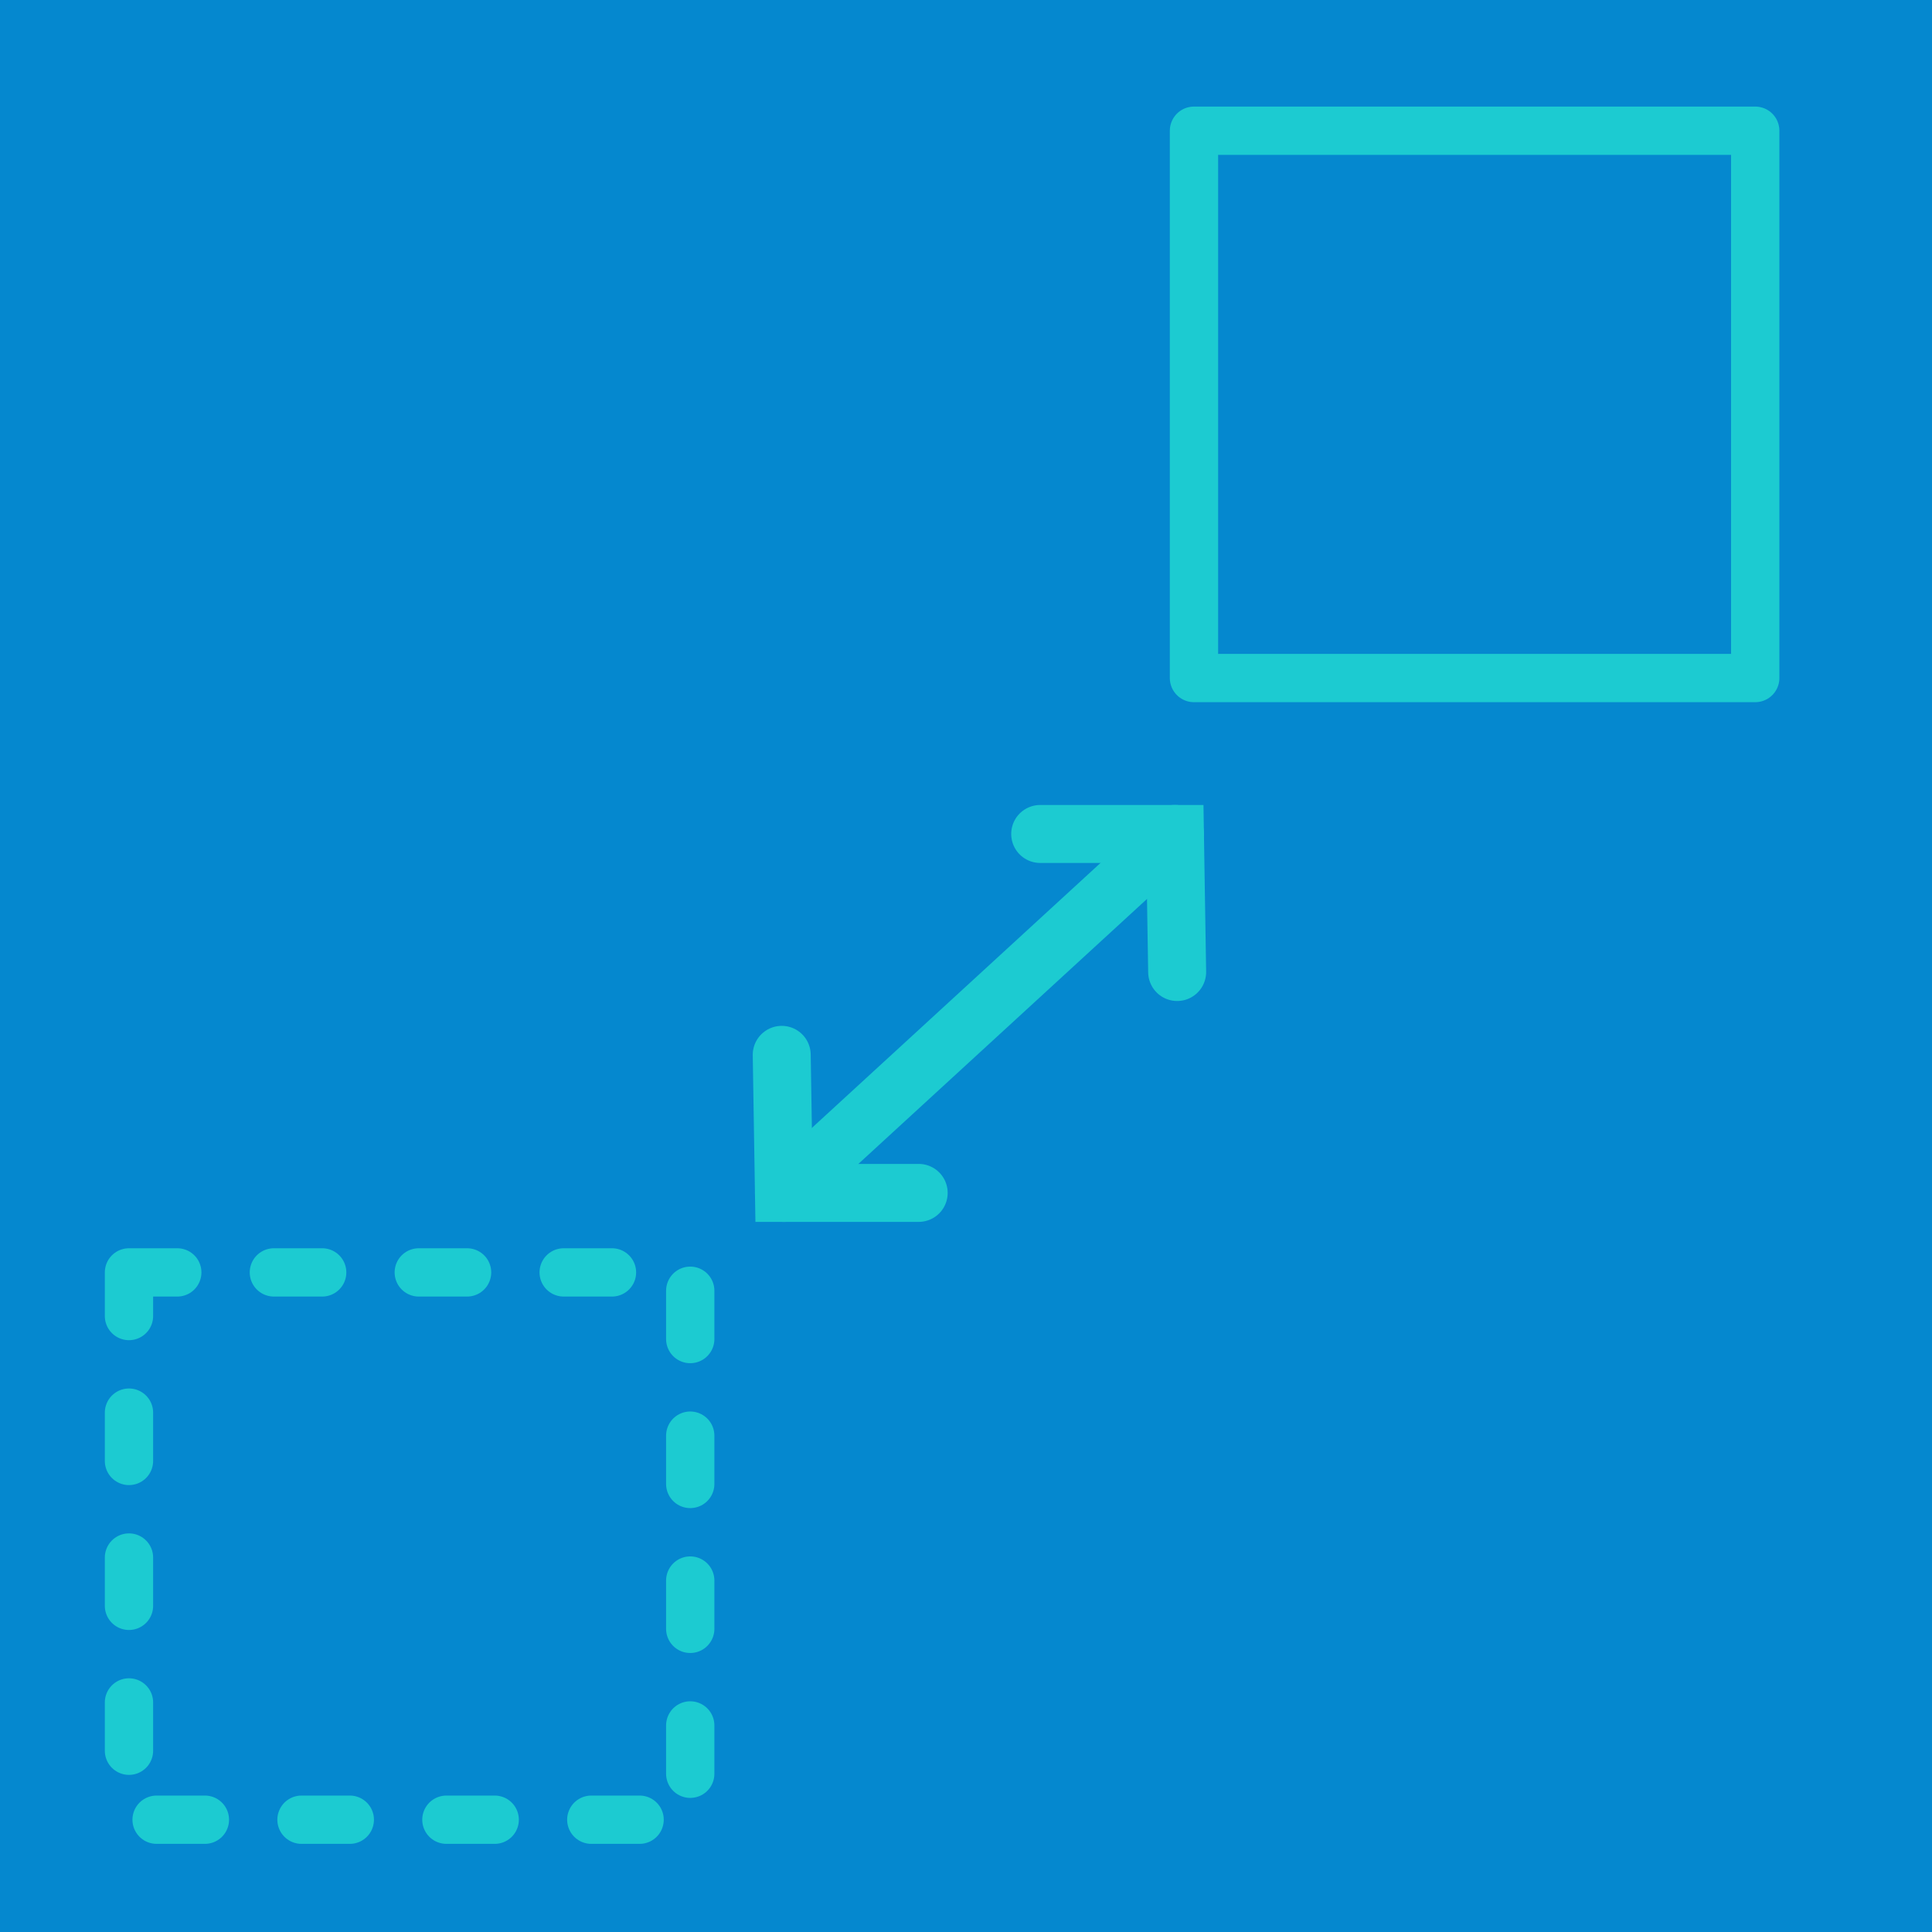
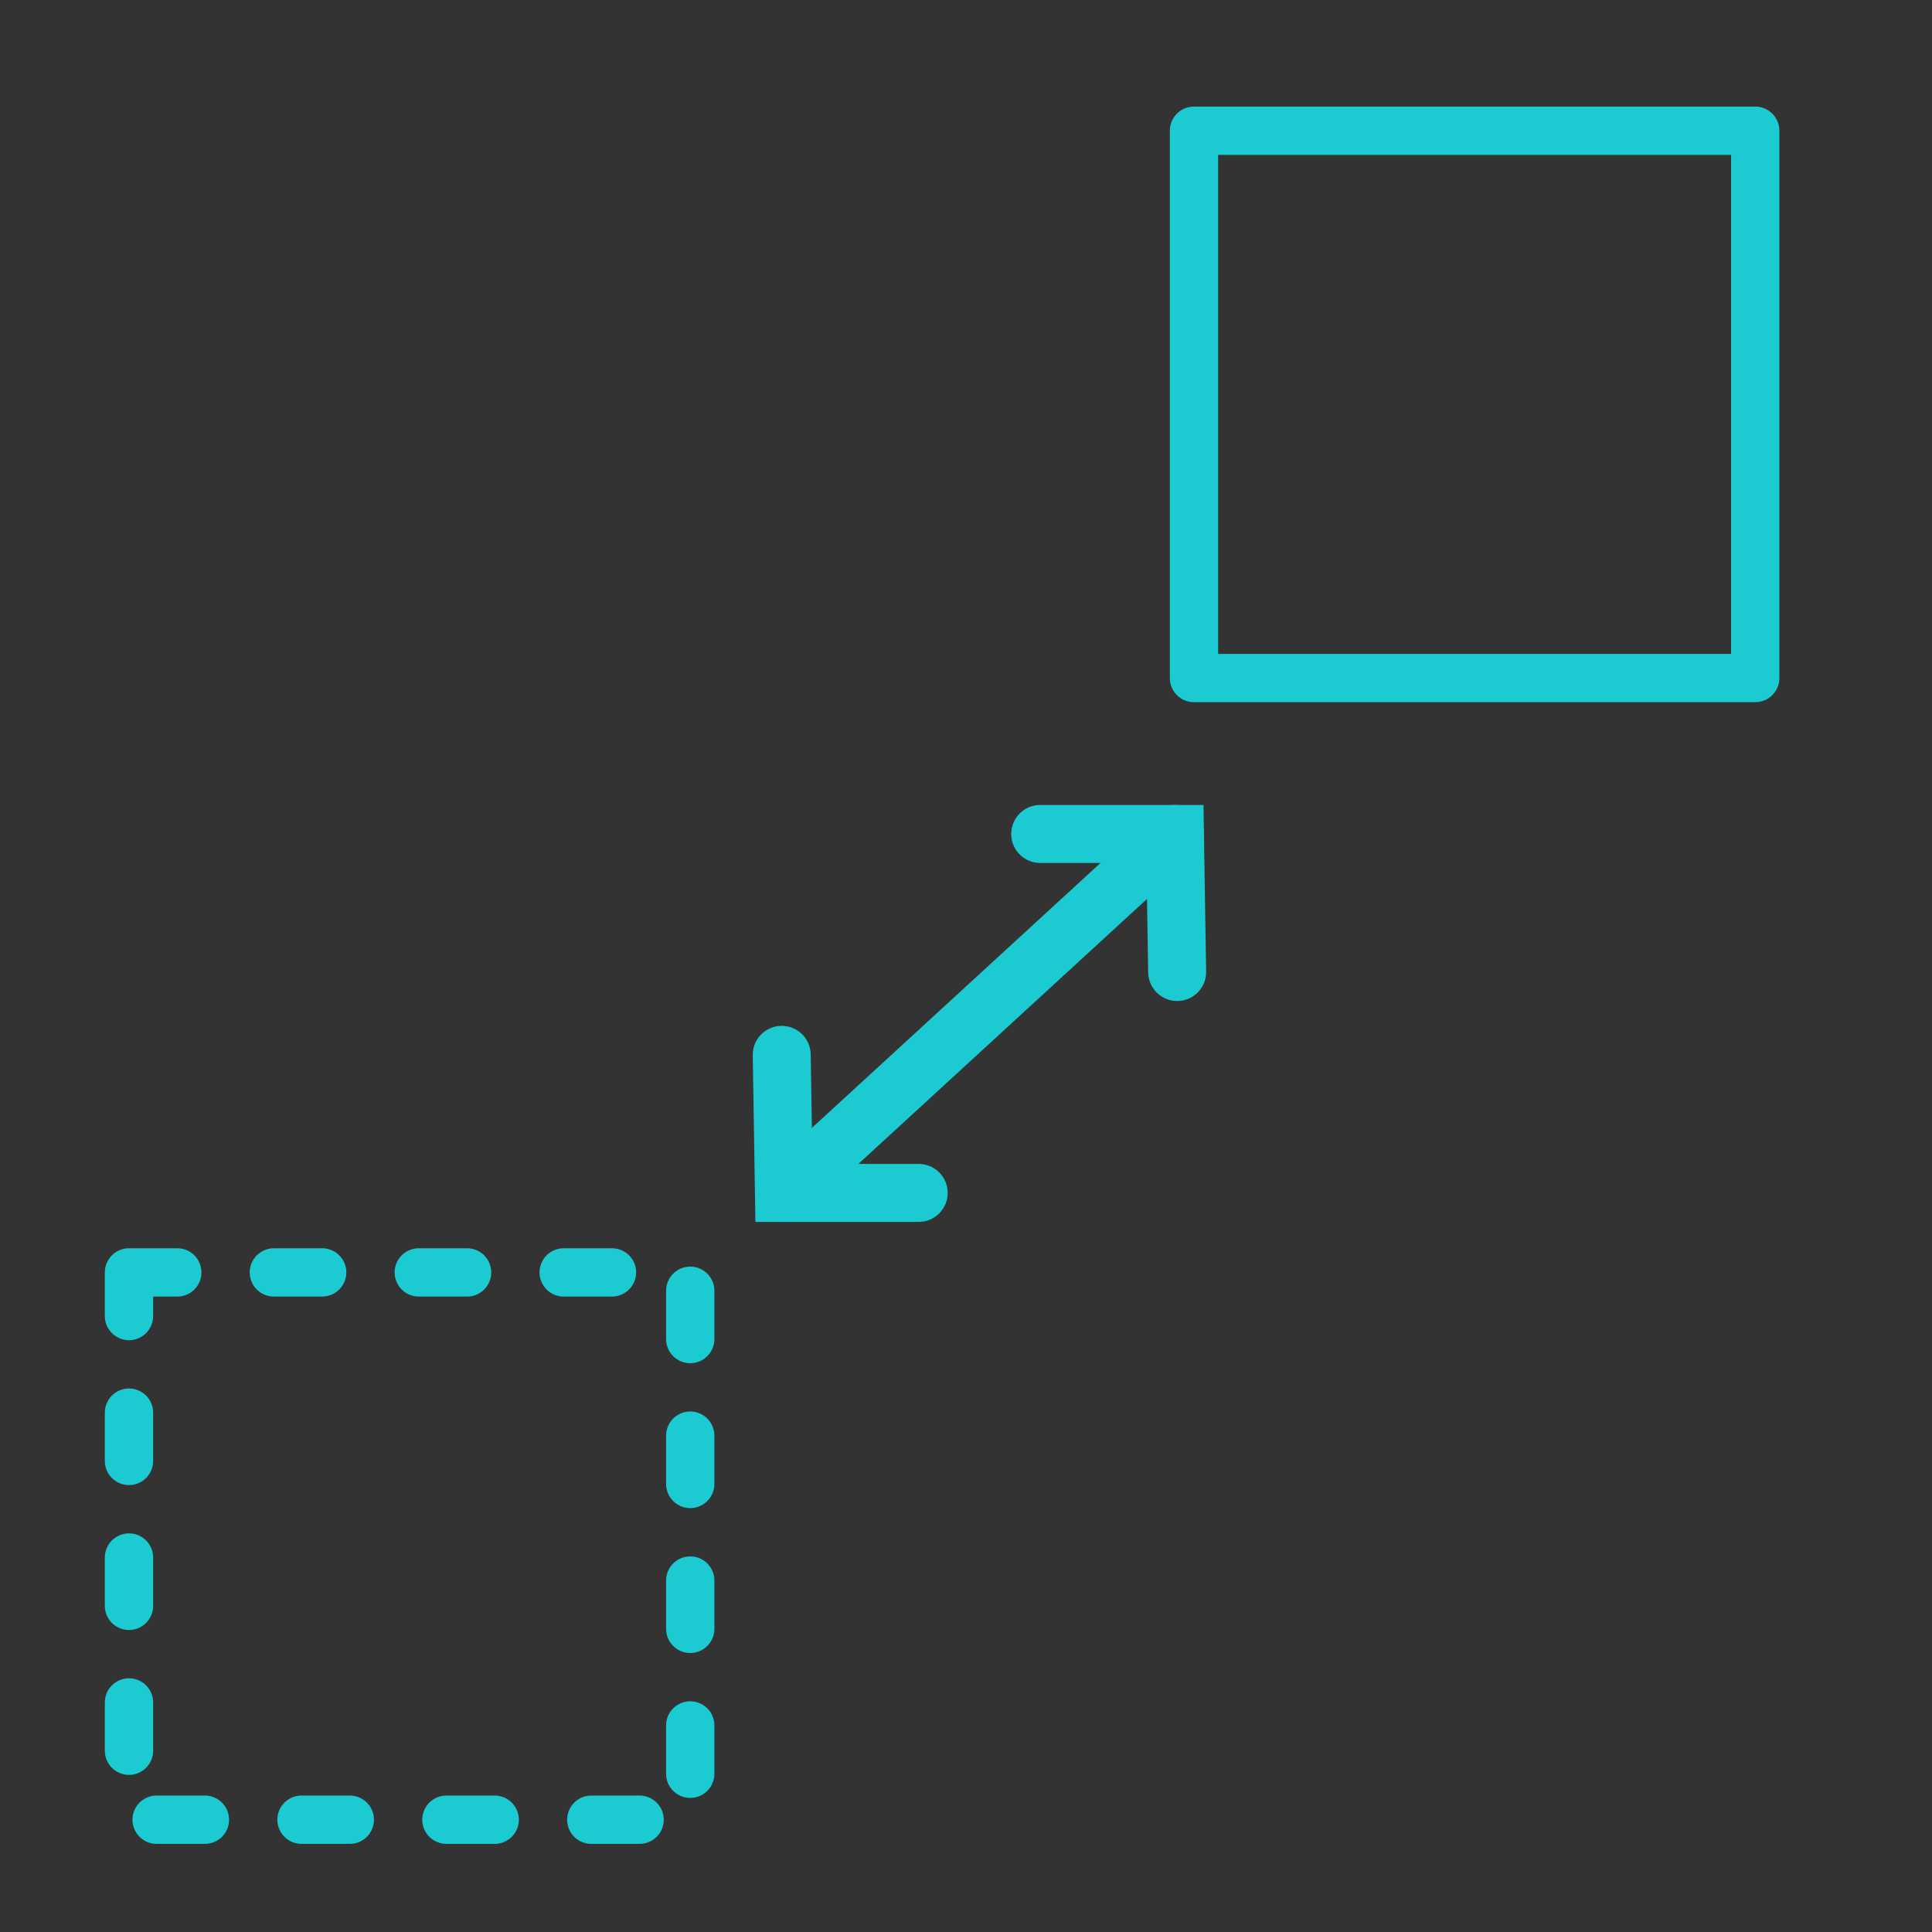
<svg xmlns="http://www.w3.org/2000/svg" width="200mm" height="200mm" viewBox="0 0 200 200" version="1.1" id="svg36">
  <defs id="defs33">
    <linearGradient id="linearGradient1137">
      <stop style="stop-color:#333333;stop-opacity:1;" offset="0" id="stop1135" />
    </linearGradient>
  </defs>
  <g id="layer1" style="display:none" />
  <g id="layer2" style="display:inline">
-     <rect style="opacity:1;fill:#0588CF;fill-opacity:1;fill-rule:evenodd;stroke:#0588CF;stroke-width:4;stroke-opacity:1" id="rect1472" width="196" height="196" x="2" y="2" />
+     <rect style="opacity:1;fill:#333333;fill-opacity:1;fill-rule:evenodd;stroke:#333333;stroke-width:4;stroke-opacity:1" id="rect1472" width="196" height="196" x="2" y="2" />
  </g>
  <g id="layer3" style="display:inline">
    <path style="fill:none;stroke:#1ccbd1;stroke-width:6;stroke-linecap:round;stroke-linejoin:miter;stroke-miterlimit:4;stroke-dasharray:none;stroke-opacity:1" d="M 81.153,123.489 121.63,86.331" id="path33693" />
    <path style="fill:none;stroke:#1ccbd1;stroke-width:6;stroke-linecap:round;stroke-linejoin:miter;stroke-miterlimit:4;stroke-dasharray:none;stroke-opacity:1" d="m 121.859,100.623 -0.229,-14.291 h -13.95" id="path36335" />
    <path style="display:inline;fill:none;stroke:#1ccbd1;stroke-width:6;stroke-linecap:round;stroke-linejoin:miter;stroke-miterlimit:4;stroke-dasharray:none;stroke-opacity:1" d="m 80.924,109.197 0.229,14.291 h 13.95" id="path36335-7" />
    <rect style="fill:none;fill-rule:evenodd;stroke:#1ccbd1;stroke-width:5;stroke-linecap:round;stroke-linejoin:round;stroke-miterlimit:4;stroke-dasharray:5, 10;stroke-dashoffset:0;stroke-opacity:1" id="rect33601" width="58.101" height="56.657" x="13.352" y="131.719" />
    <rect style="display:inline;fill:none;fill-rule:evenodd;stroke:#1ccbd1;stroke-width:5;stroke-linecap:round;stroke-linejoin:round;stroke-miterlimit:4;stroke-dasharray:none;stroke-dashoffset:0;stroke-opacity:1" id="rect33601-0" width="58.101" height="56.657" x="123.6" y="13.533" />
  </g>
</svg>
